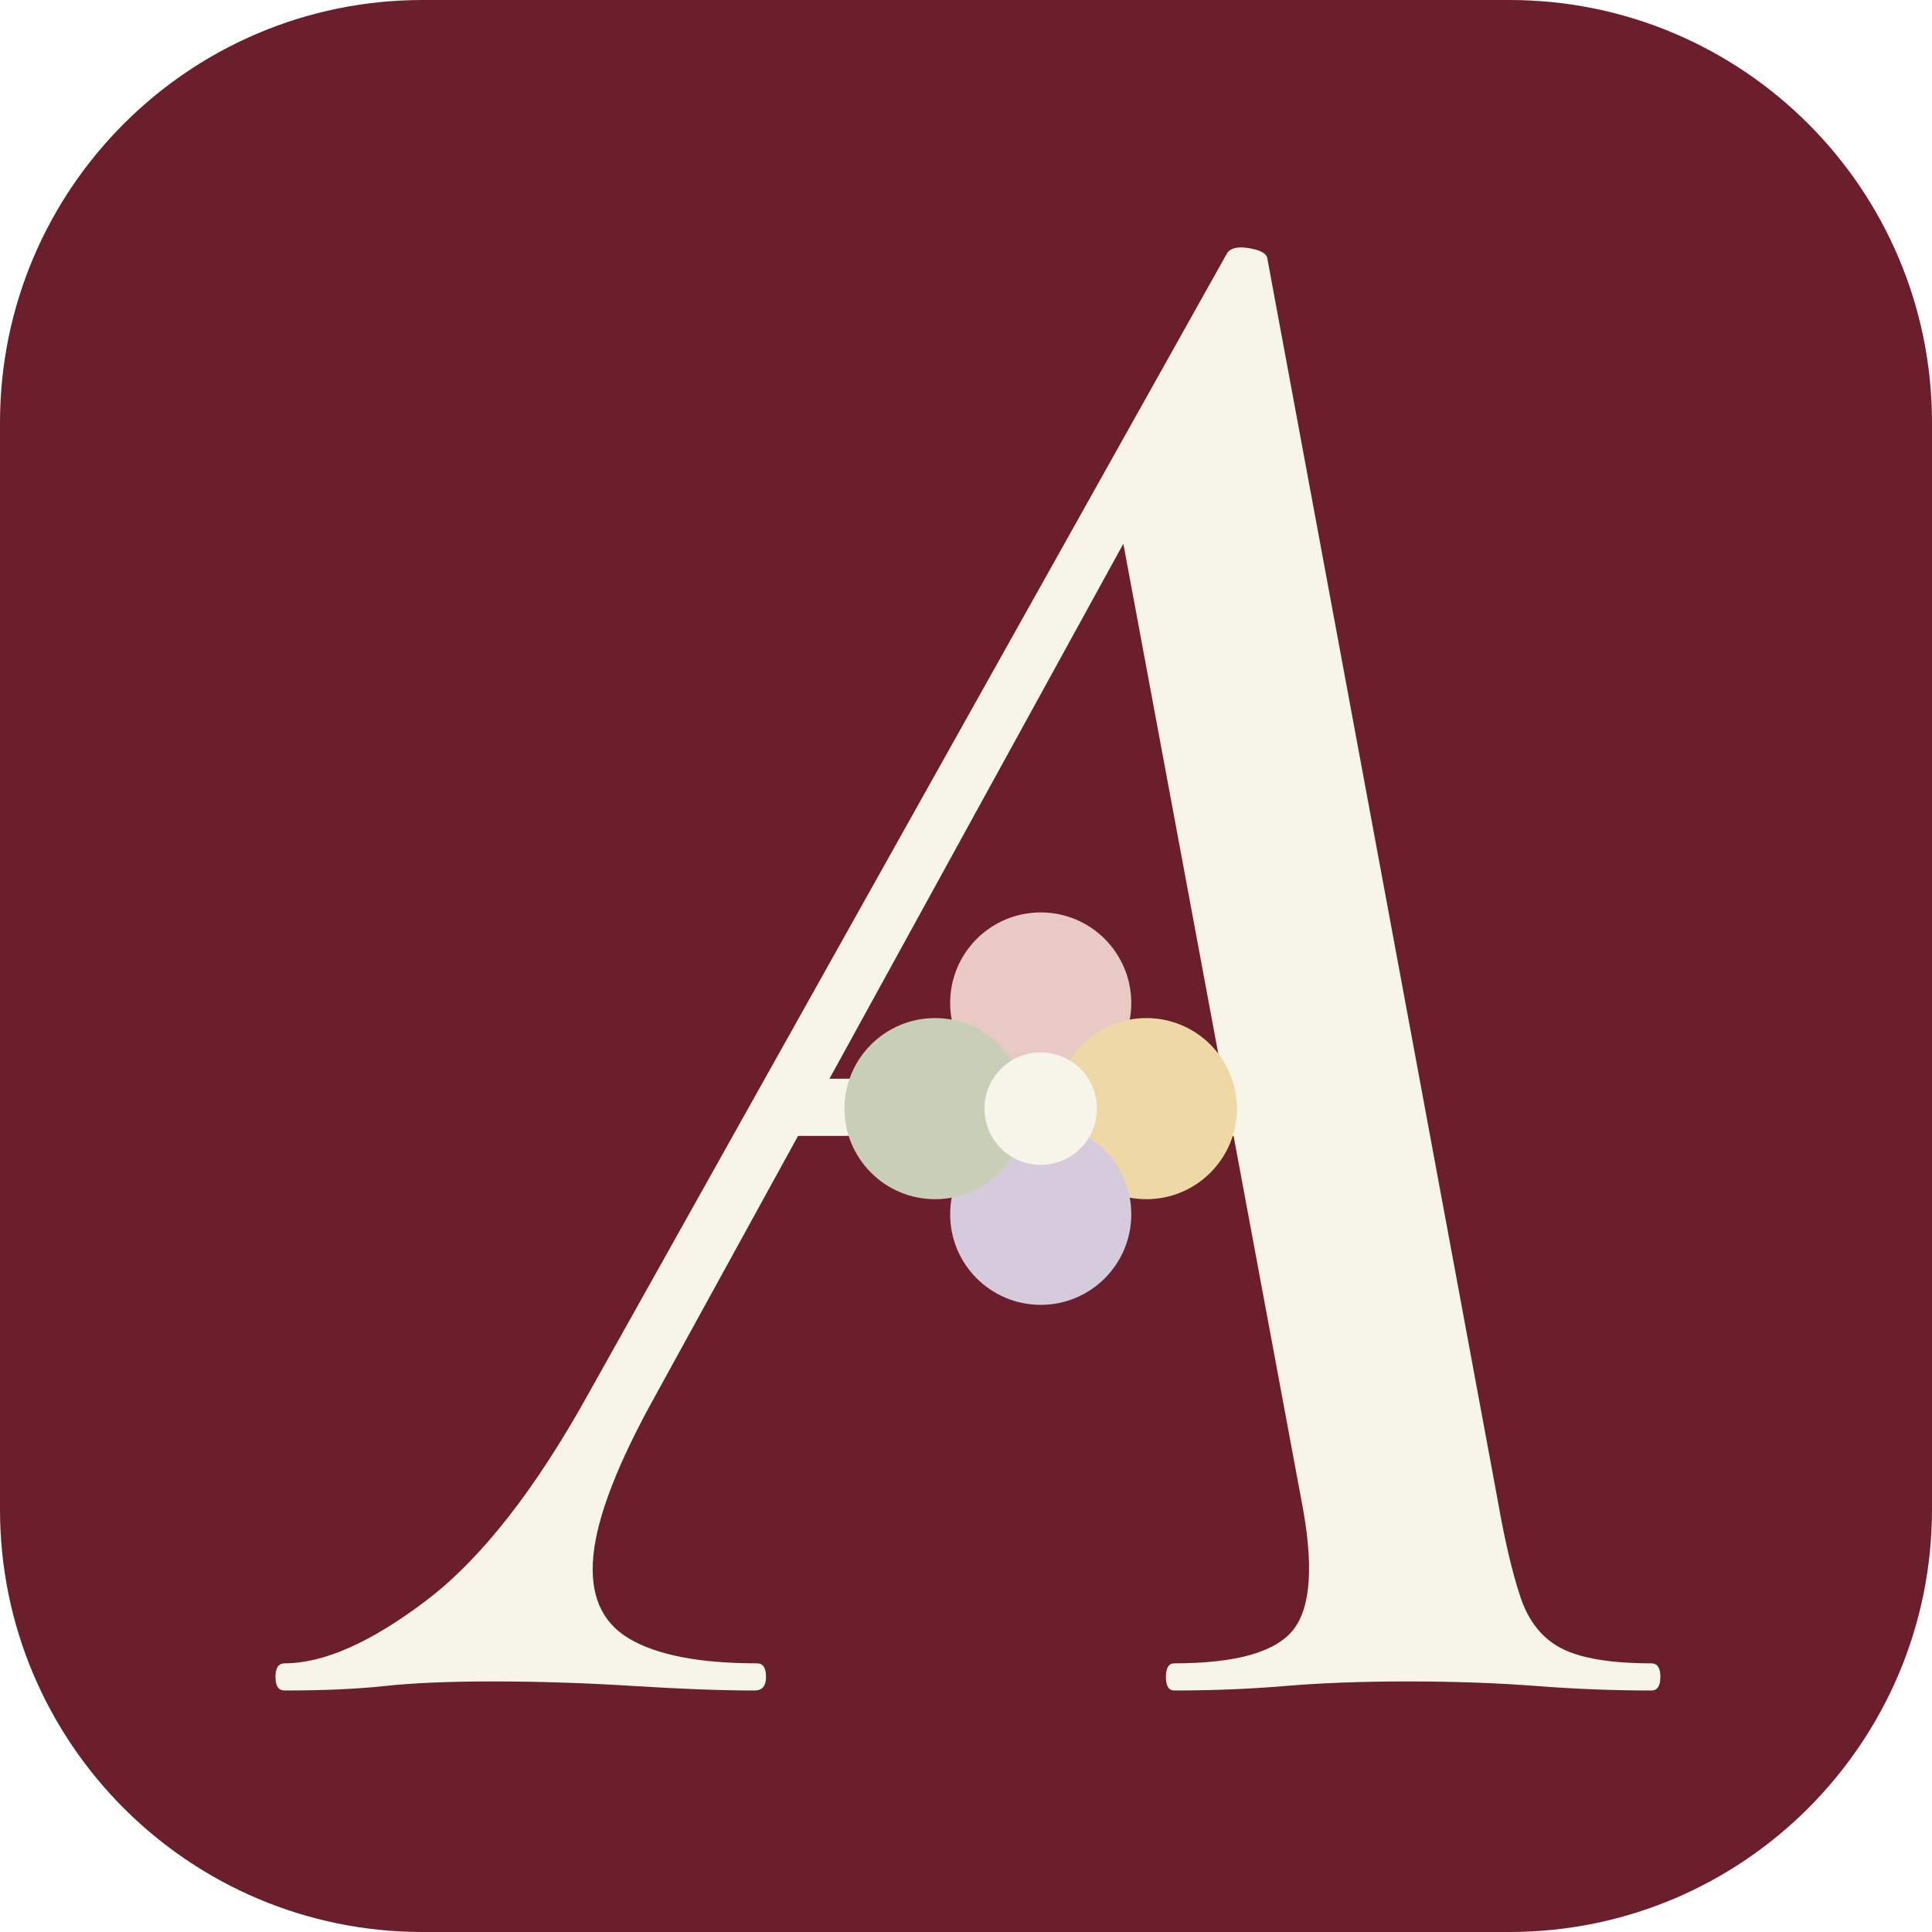
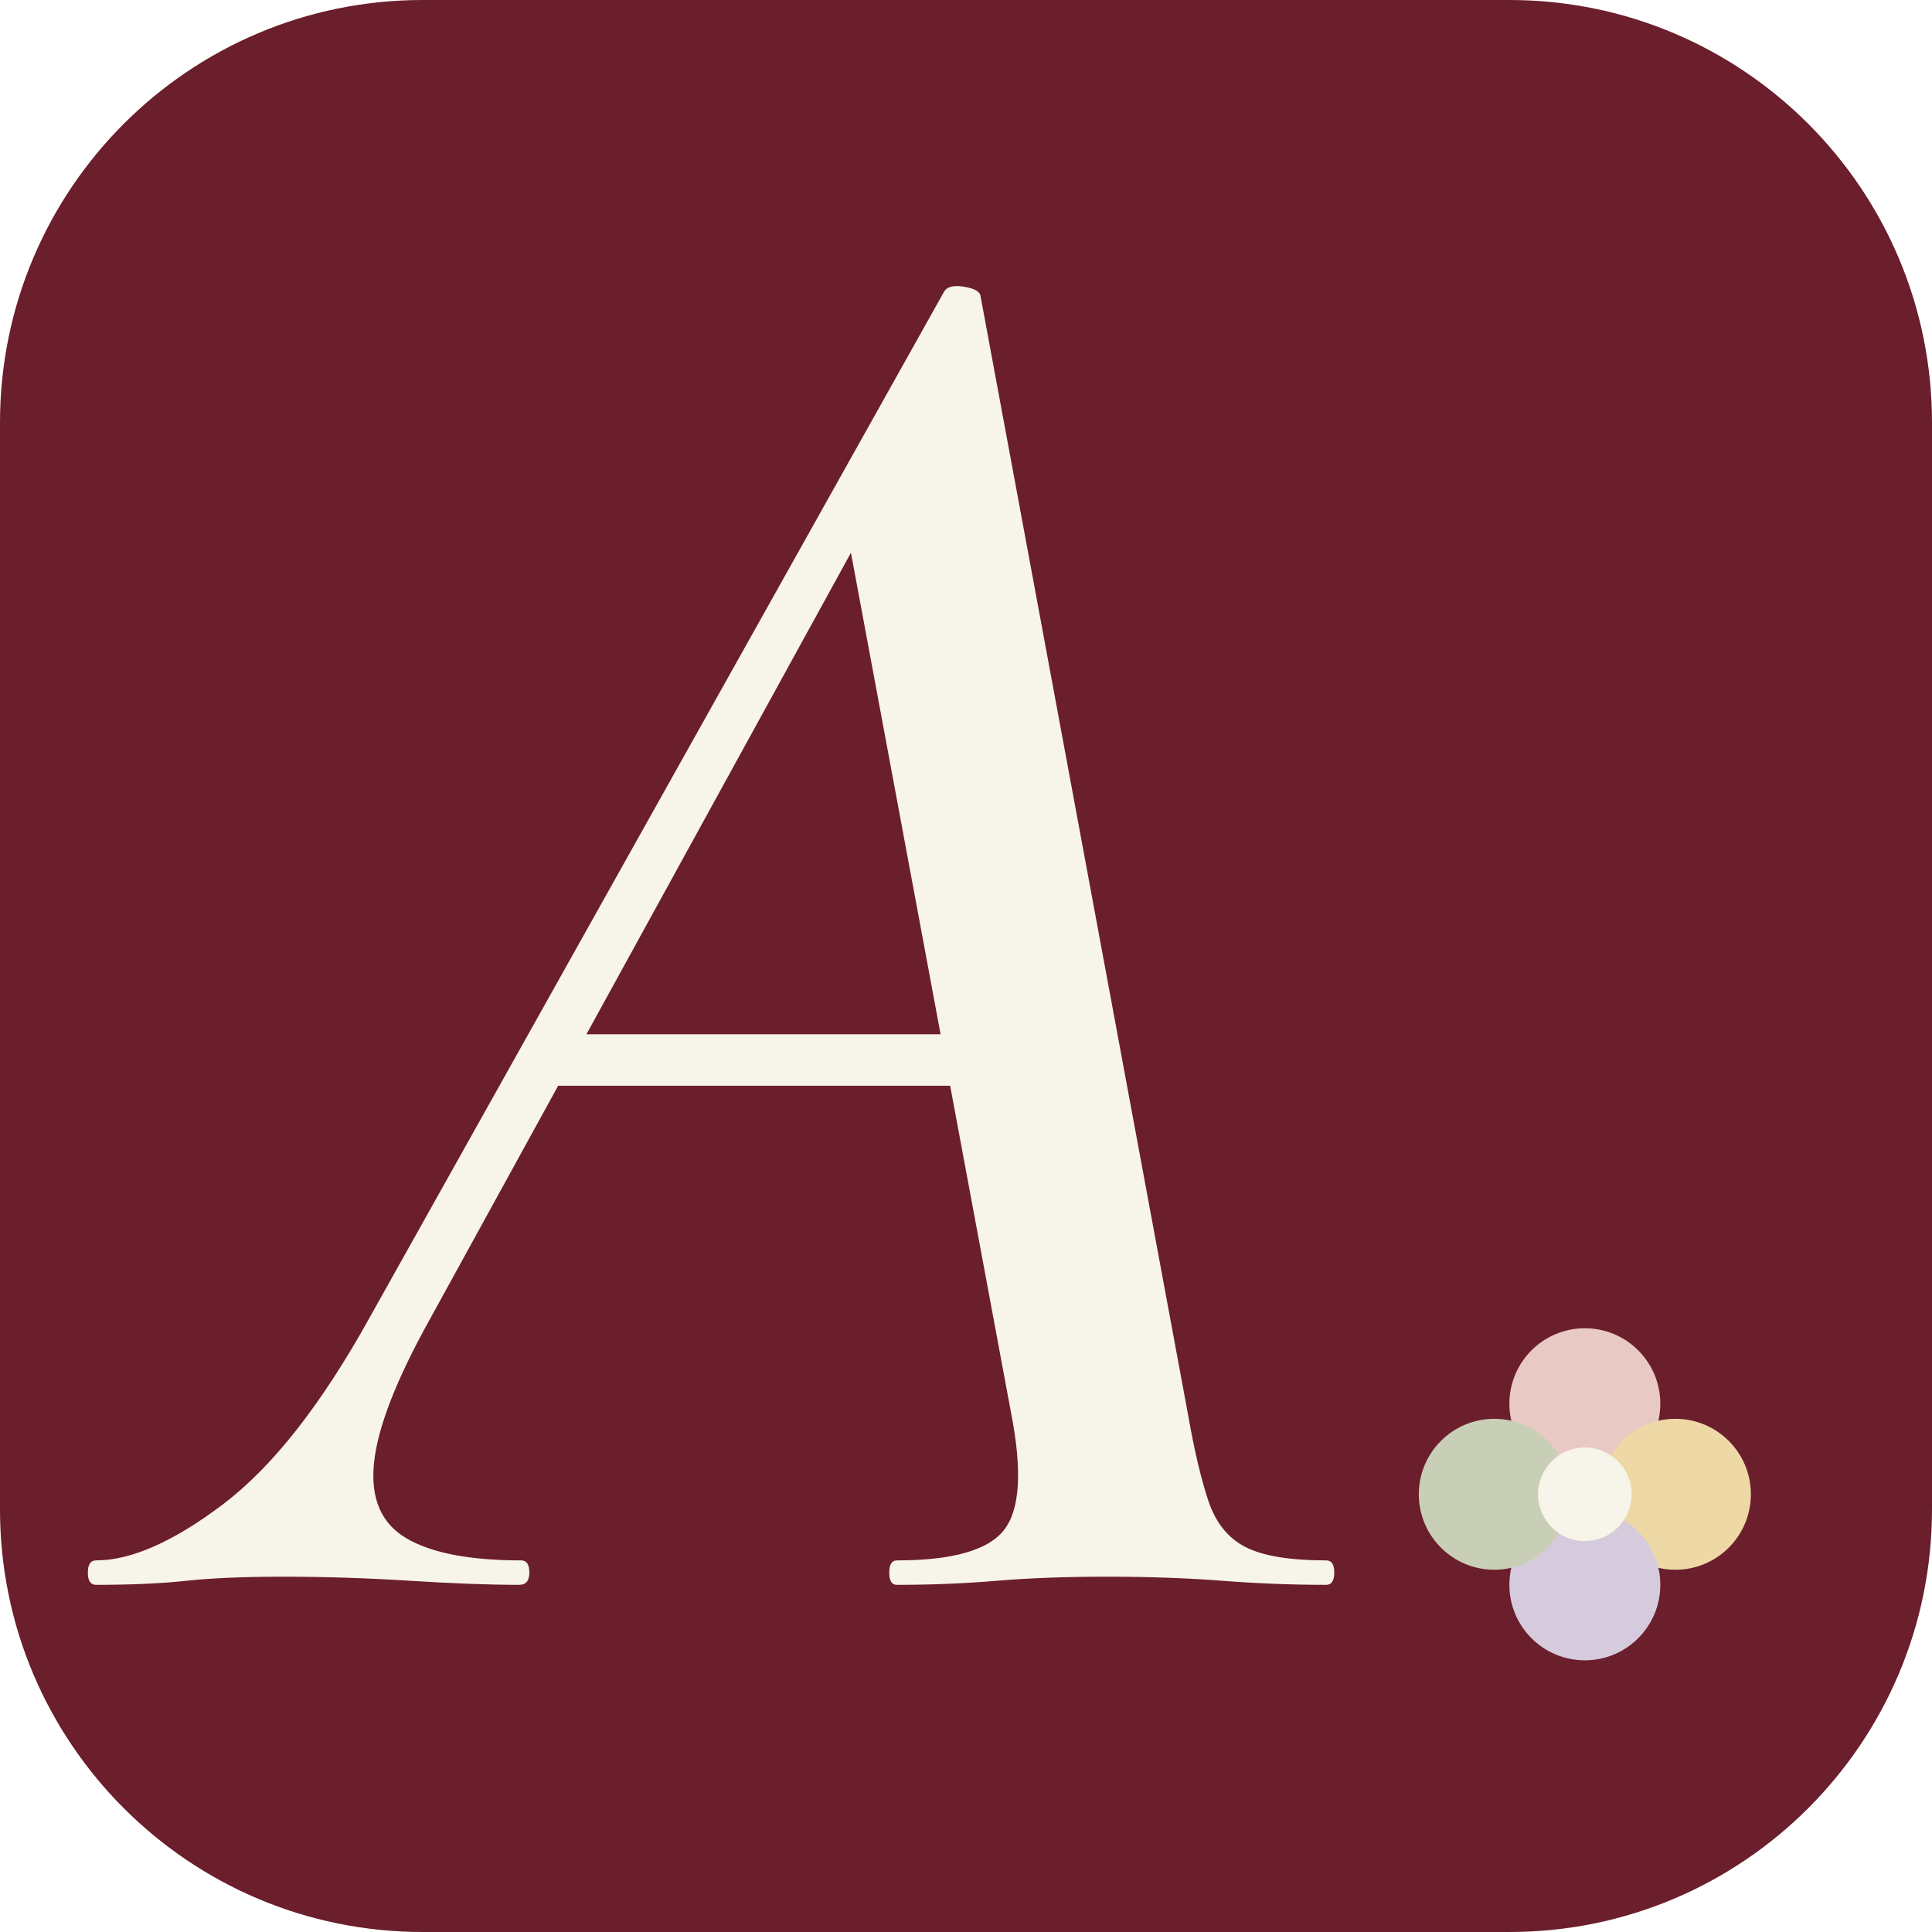
<svg xmlns="http://www.w3.org/2000/svg" viewBox="0 0 512 512">
  <rect width="512" height="512" rx="112" fill="#6B1E2B" />
-   <path d="M-34 0Q-38 0 -38.0 6.0Q-38 12 -34 12Q-8 12 28.487 39.662Q64.975 67.325 100.525 131.6L382 634.275Q384 638.275 391.5 637.138Q399 636 400 633L501.849 84Q506.574 57 511.987 41.0Q517.399 25 530.224 18.5Q543.05 12 569.7 12Q573.7 12 573.7 6.0Q573.7 0 569.7 0Q544.525 0 518.712 2.0Q492.9 4 462 4Q431.825 4 408.15 2.0Q384.475 0 359.025 0Q355.3 0 355.3 6.0Q355.3 12 359.025 12Q400.051 12 411.688 27.0Q423.326 42 415.151 84L333.451 522.877L378.725 583.375L129.725 130.1Q105.075 85.8 102.437 59.8Q99.8 33.8 118.25 22.9Q136.7 12 174.674 12Q178.674 12 178.674 6.0Q178.674 0 173.674 0Q151.775 0 120.062 2.0Q88.35 4 58 4Q29 4 10.5 2.0Q-8 0 -34 0ZM178.701 244.951 193.701 270.201H411.326L413.326 244.951Z" fill="#F7F4E9" transform="translate(95.8,448) scale(0.6,-0.6)" />
+   <path d="M-34 0Q-38 0 -38.0 6.0Q-38 12 -34 12Q-8 12 28.487 39.662Q64.975 67.325 100.525 131.6L382 634.275Q384 638.275 391.5 637.138Q399 636 400 633L501.849 84Q506.574 57 511.987 41.0Q517.399 25 530.224 18.5Q543.05 12 569.7 12Q573.7 12 573.7 6.0Q573.7 0 569.7 0Q544.525 0 518.712 2.0Q492.9 4 462 4Q431.825 4 408.15 2.0Q384.475 0 359.025 0Q355.3 0 355.3 6.0Q355.3 12 359.025 12Q400.051 12 411.688 27.0Q423.326 42 415.151 84L333.451 522.877L378.725 583.375L129.725 130.1Q105.075 85.8 102.437 59.8Q99.8 33.8 118.25 22.9Q136.7 12 174.674 12Q178.674 12 178.674 6.0Q178.674 0 173.674 0Q151.775 0 120.062 2.0Q88.35 4 58 4Q29 4 10.5 2.0Q-8 0 -34 0ZM178.701 244.951 193.701 270.201H411.326L413.326 244.951Z" fill="#F7F4E9" transform="translate(43.8,420) scale(0.54,-0.54)" />
  <g>
-     <circle cx="275.8" cy="265.8" r="24" fill="#E9C9C4" />
-     <circle cx="303.8" cy="293.8" r="24" fill="#EED9A6" />
-     <circle cx="275.8" cy="321.8" r="24" fill="#D6CBDD" />
-     <circle cx="247.8" cy="293.8" r="24" fill="#C9CFB6" />
-     <circle cx="275.8" cy="293.8" r="14.9" fill="#F7F4E9" />
+     <circle cx="420" cy="372" r="20" fill="#E9C9C4" />
+     <circle cx="444" cy="396" r="20" fill="#EED9A6" />
+     <circle cx="420" cy="420" r="20" fill="#D6CBDD" />
+     <circle cx="396" cy="396" r="20" fill="#C9CFB6" />
+     <circle cx="420" cy="396" r="12.4" fill="#F7F4E9" />
  </g>
</svg>
